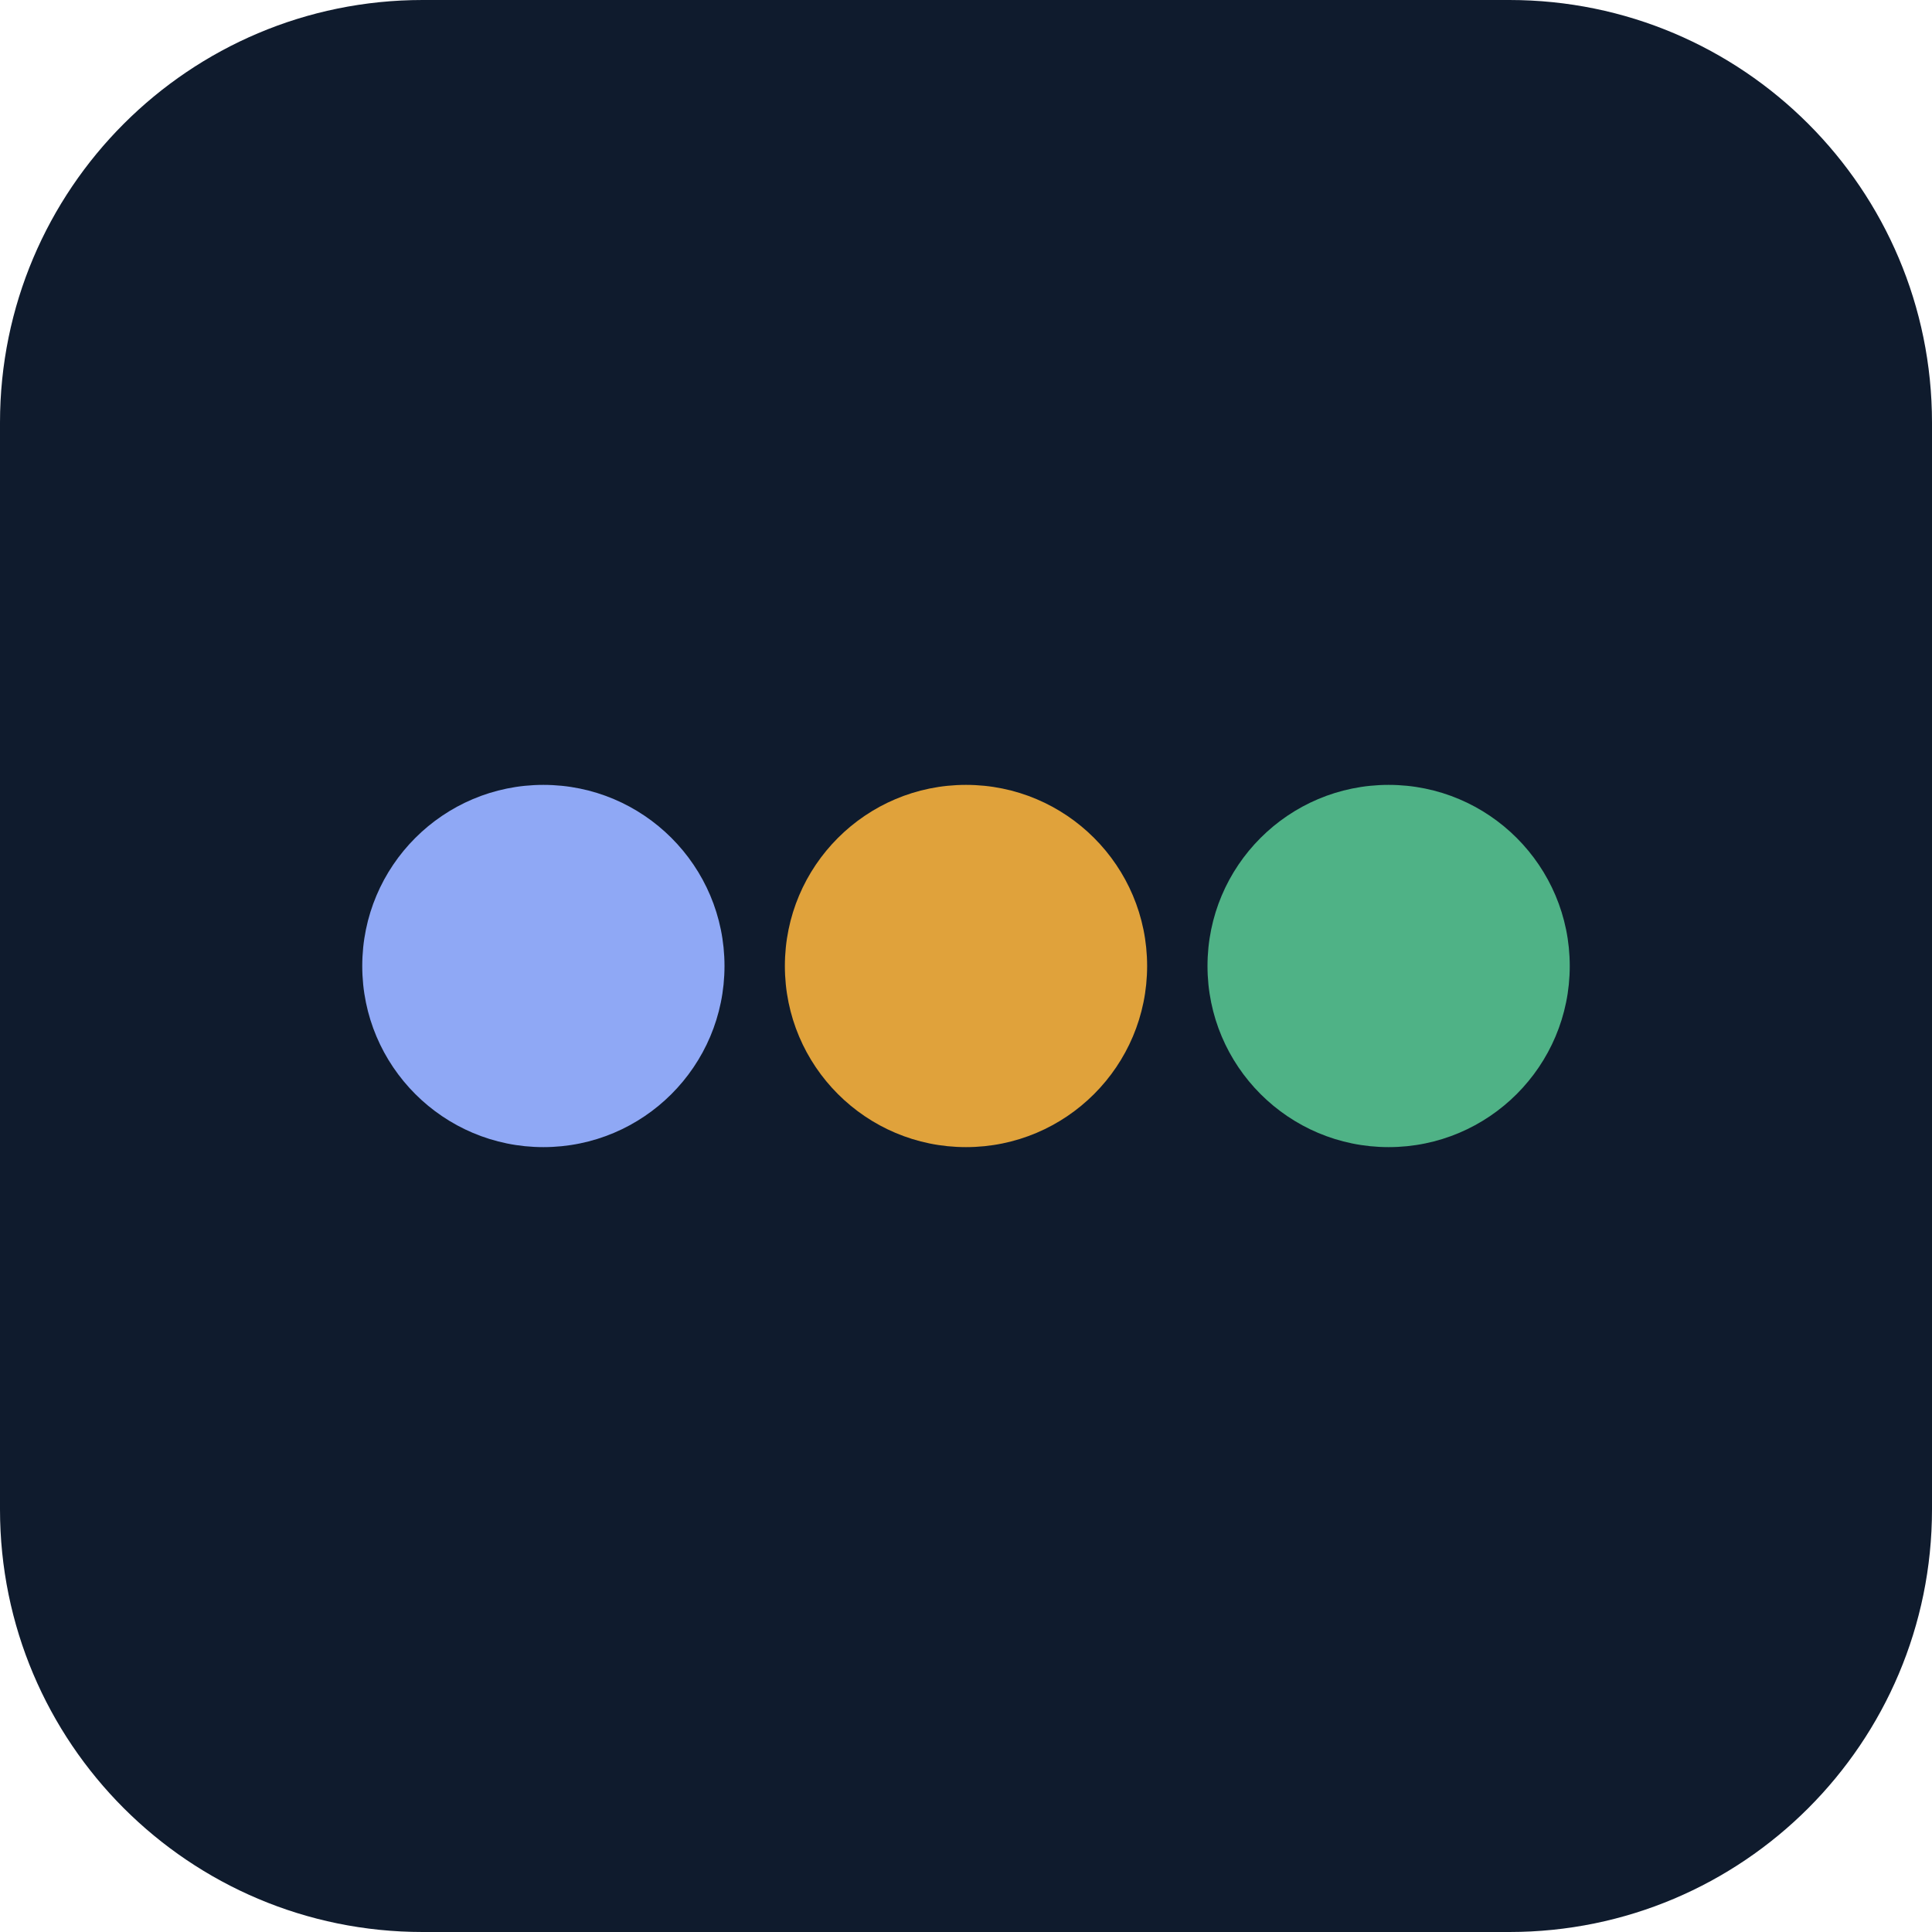
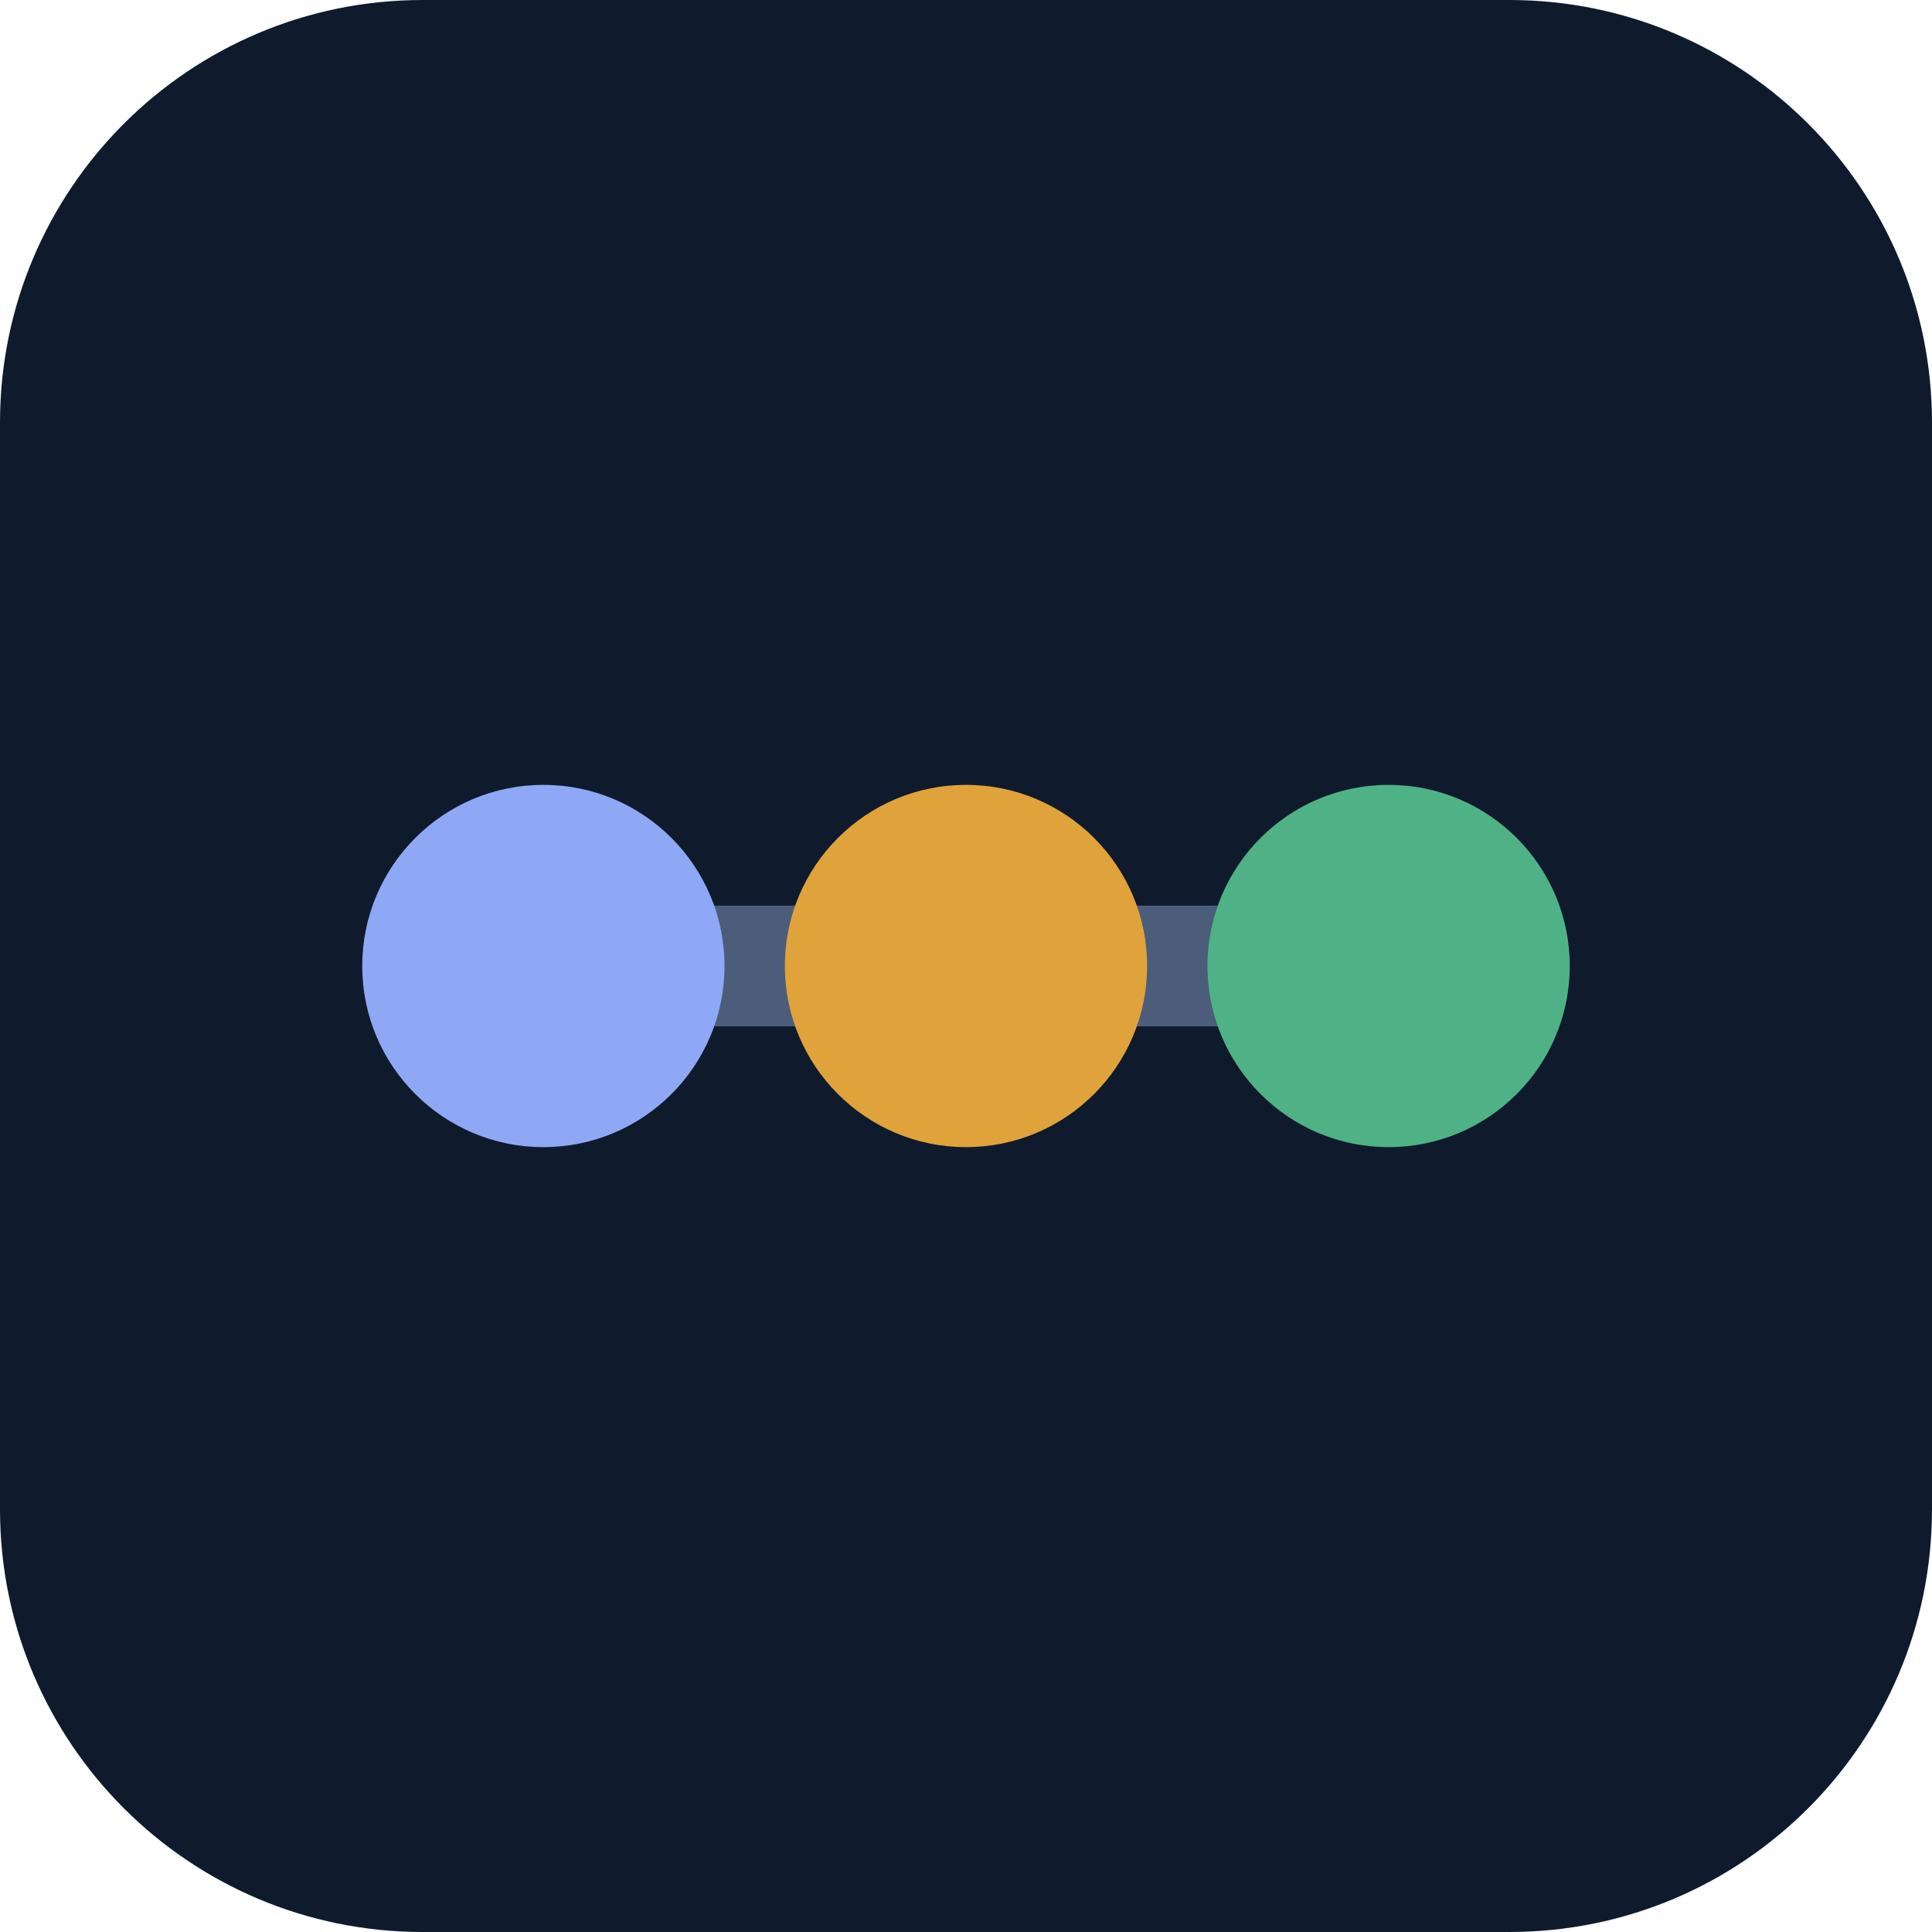
<svg xmlns="http://www.w3.org/2000/svg" viewBox="0 0 32 32">
-   <rect width="32" height="32" rx="7" fill="#0F1B2D" />
-   <circle cx="9" cy="16" r="3" fill="#8FA8F5" />
-   <circle cx="16" cy="16" r="3" fill="#E0A23B" />
-   <circle cx="23" cy="16" r="3" fill="#4FB286" />
+   <rect width="32" height="32" rx="7" fill="#0f1b2d" />
+   <g transform="translate(16 16) scale(1) translate(-16 -16)">
+     <path d="M9 16h14" stroke="#4b5d7a" stroke-width="2" />
+     <circle cx="9" cy="16" r="3" fill="#8fa8f5" />
+     <circle cx="16" cy="16" r="3" fill="#e0a23b" />
+     <circle cx="23" cy="16" r="3" fill="#4fb286" />
+   </g>
</svg>
